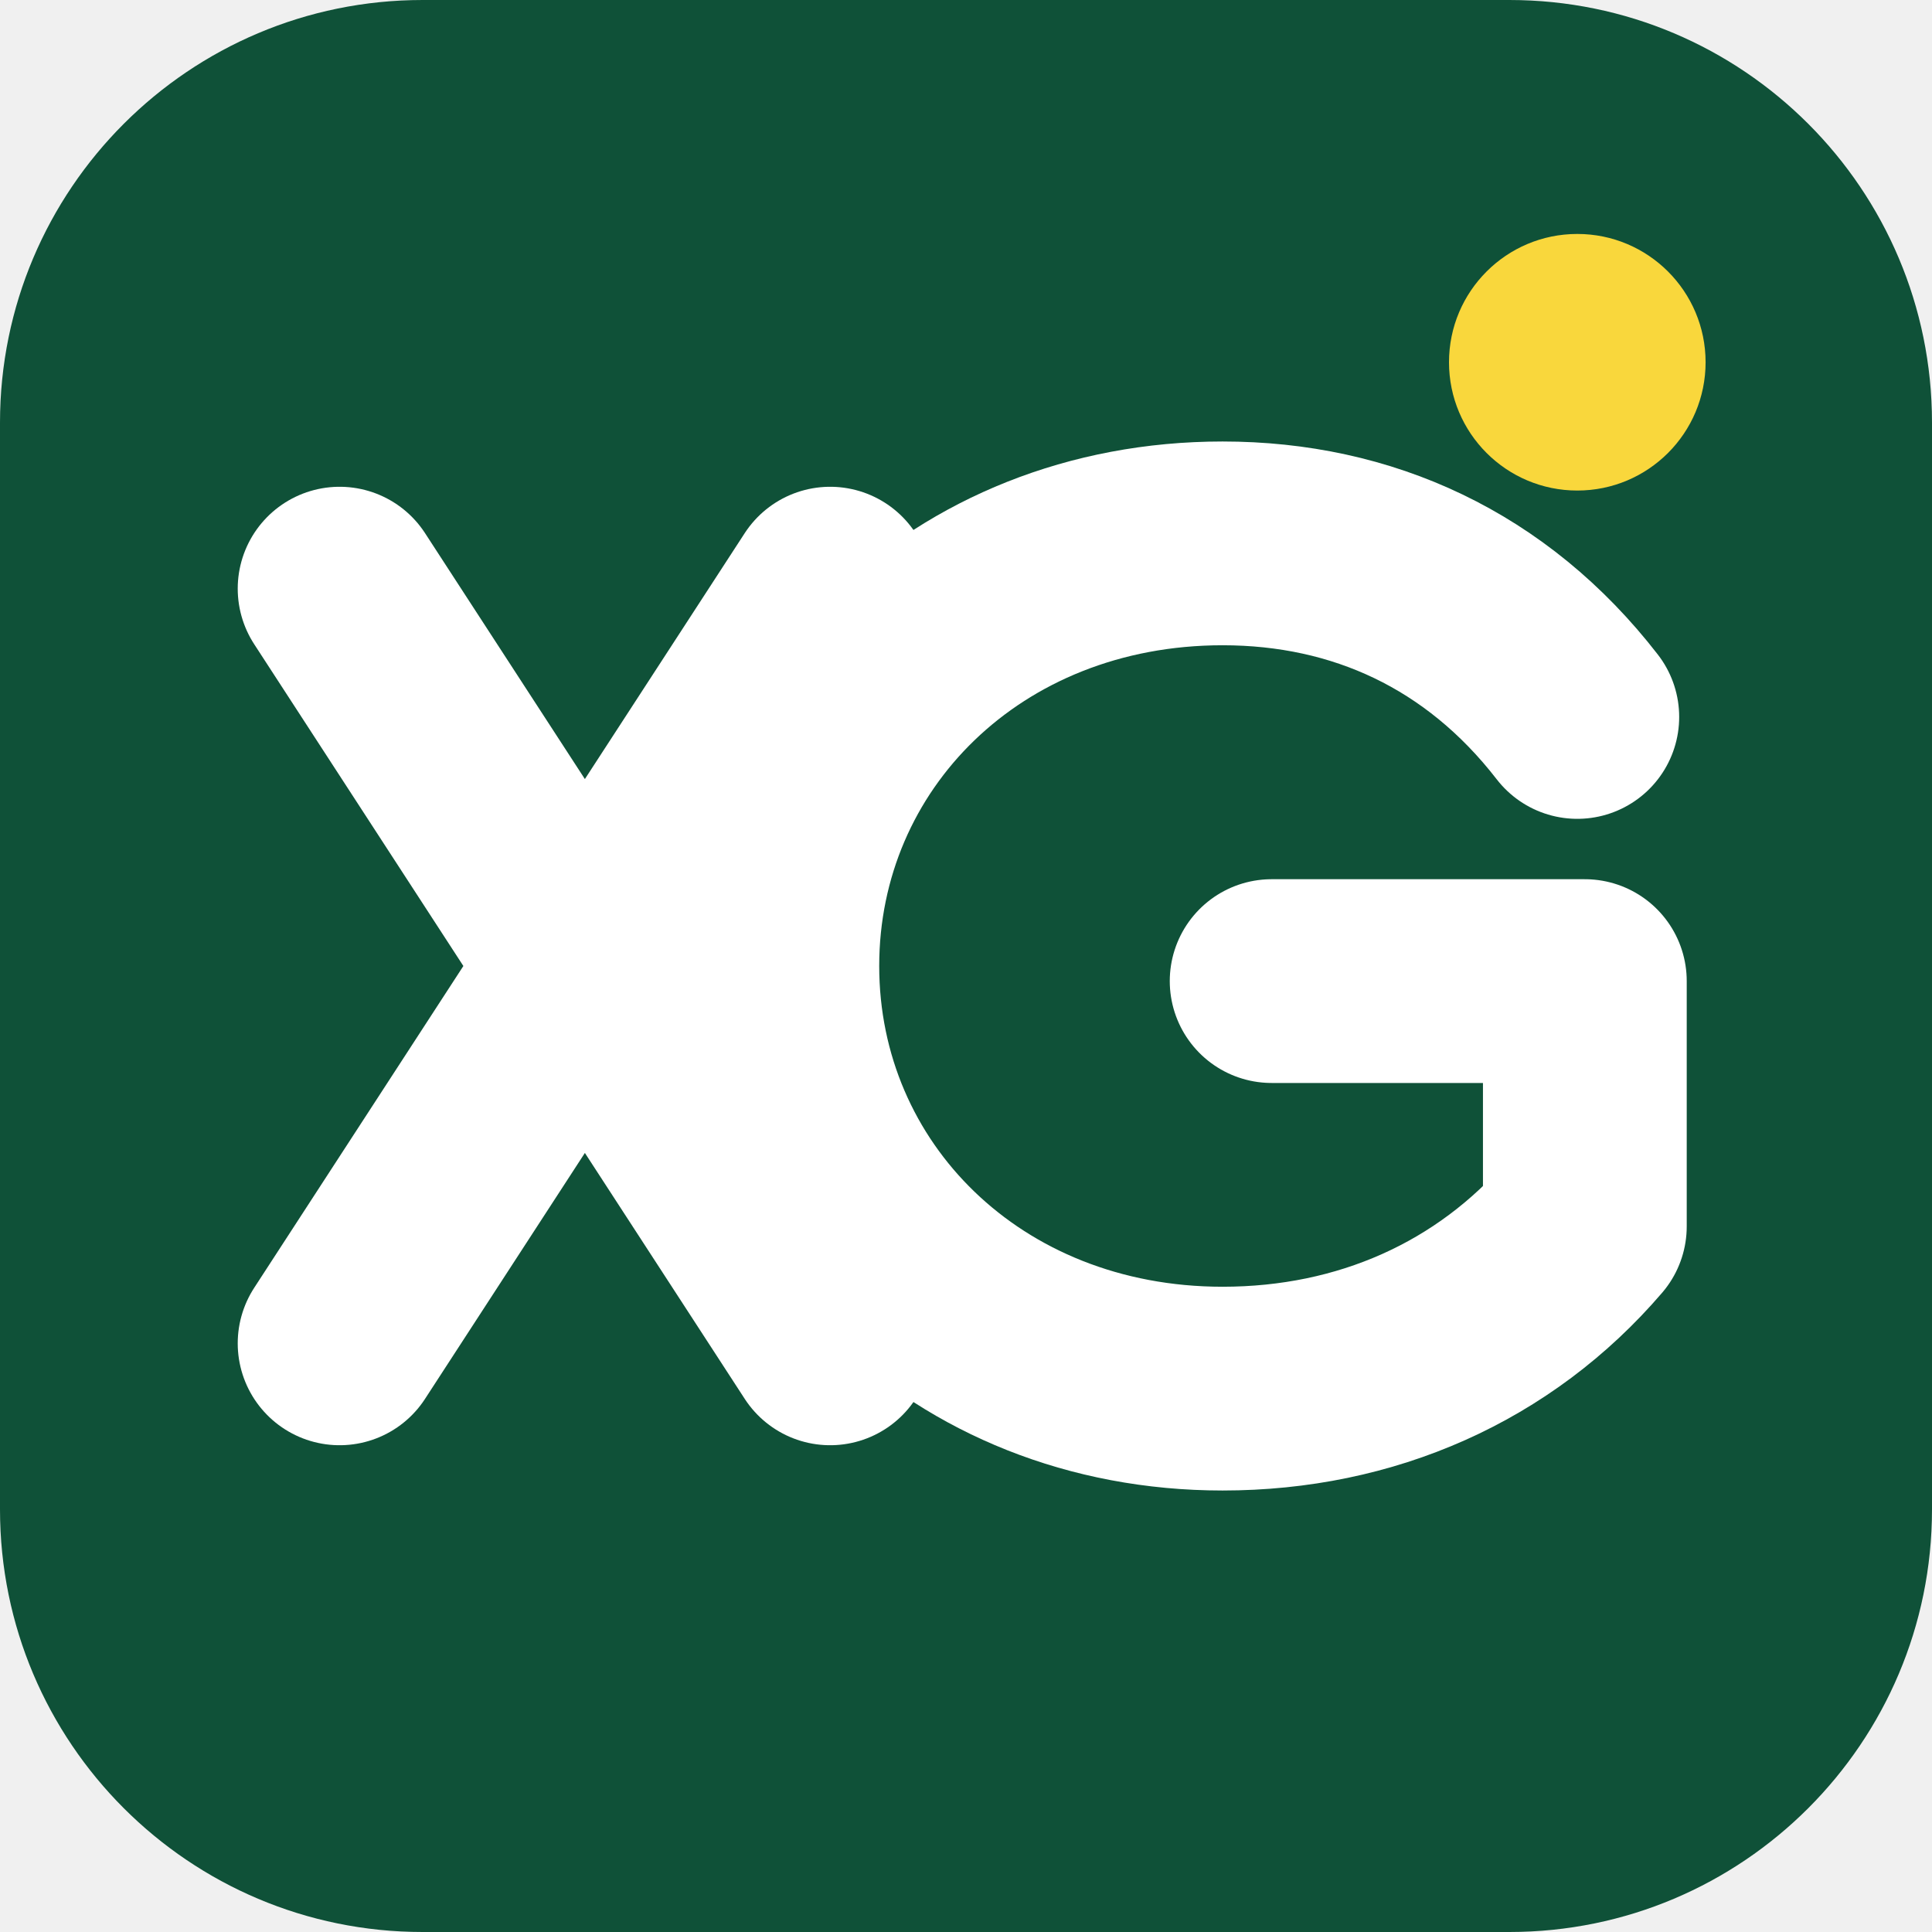
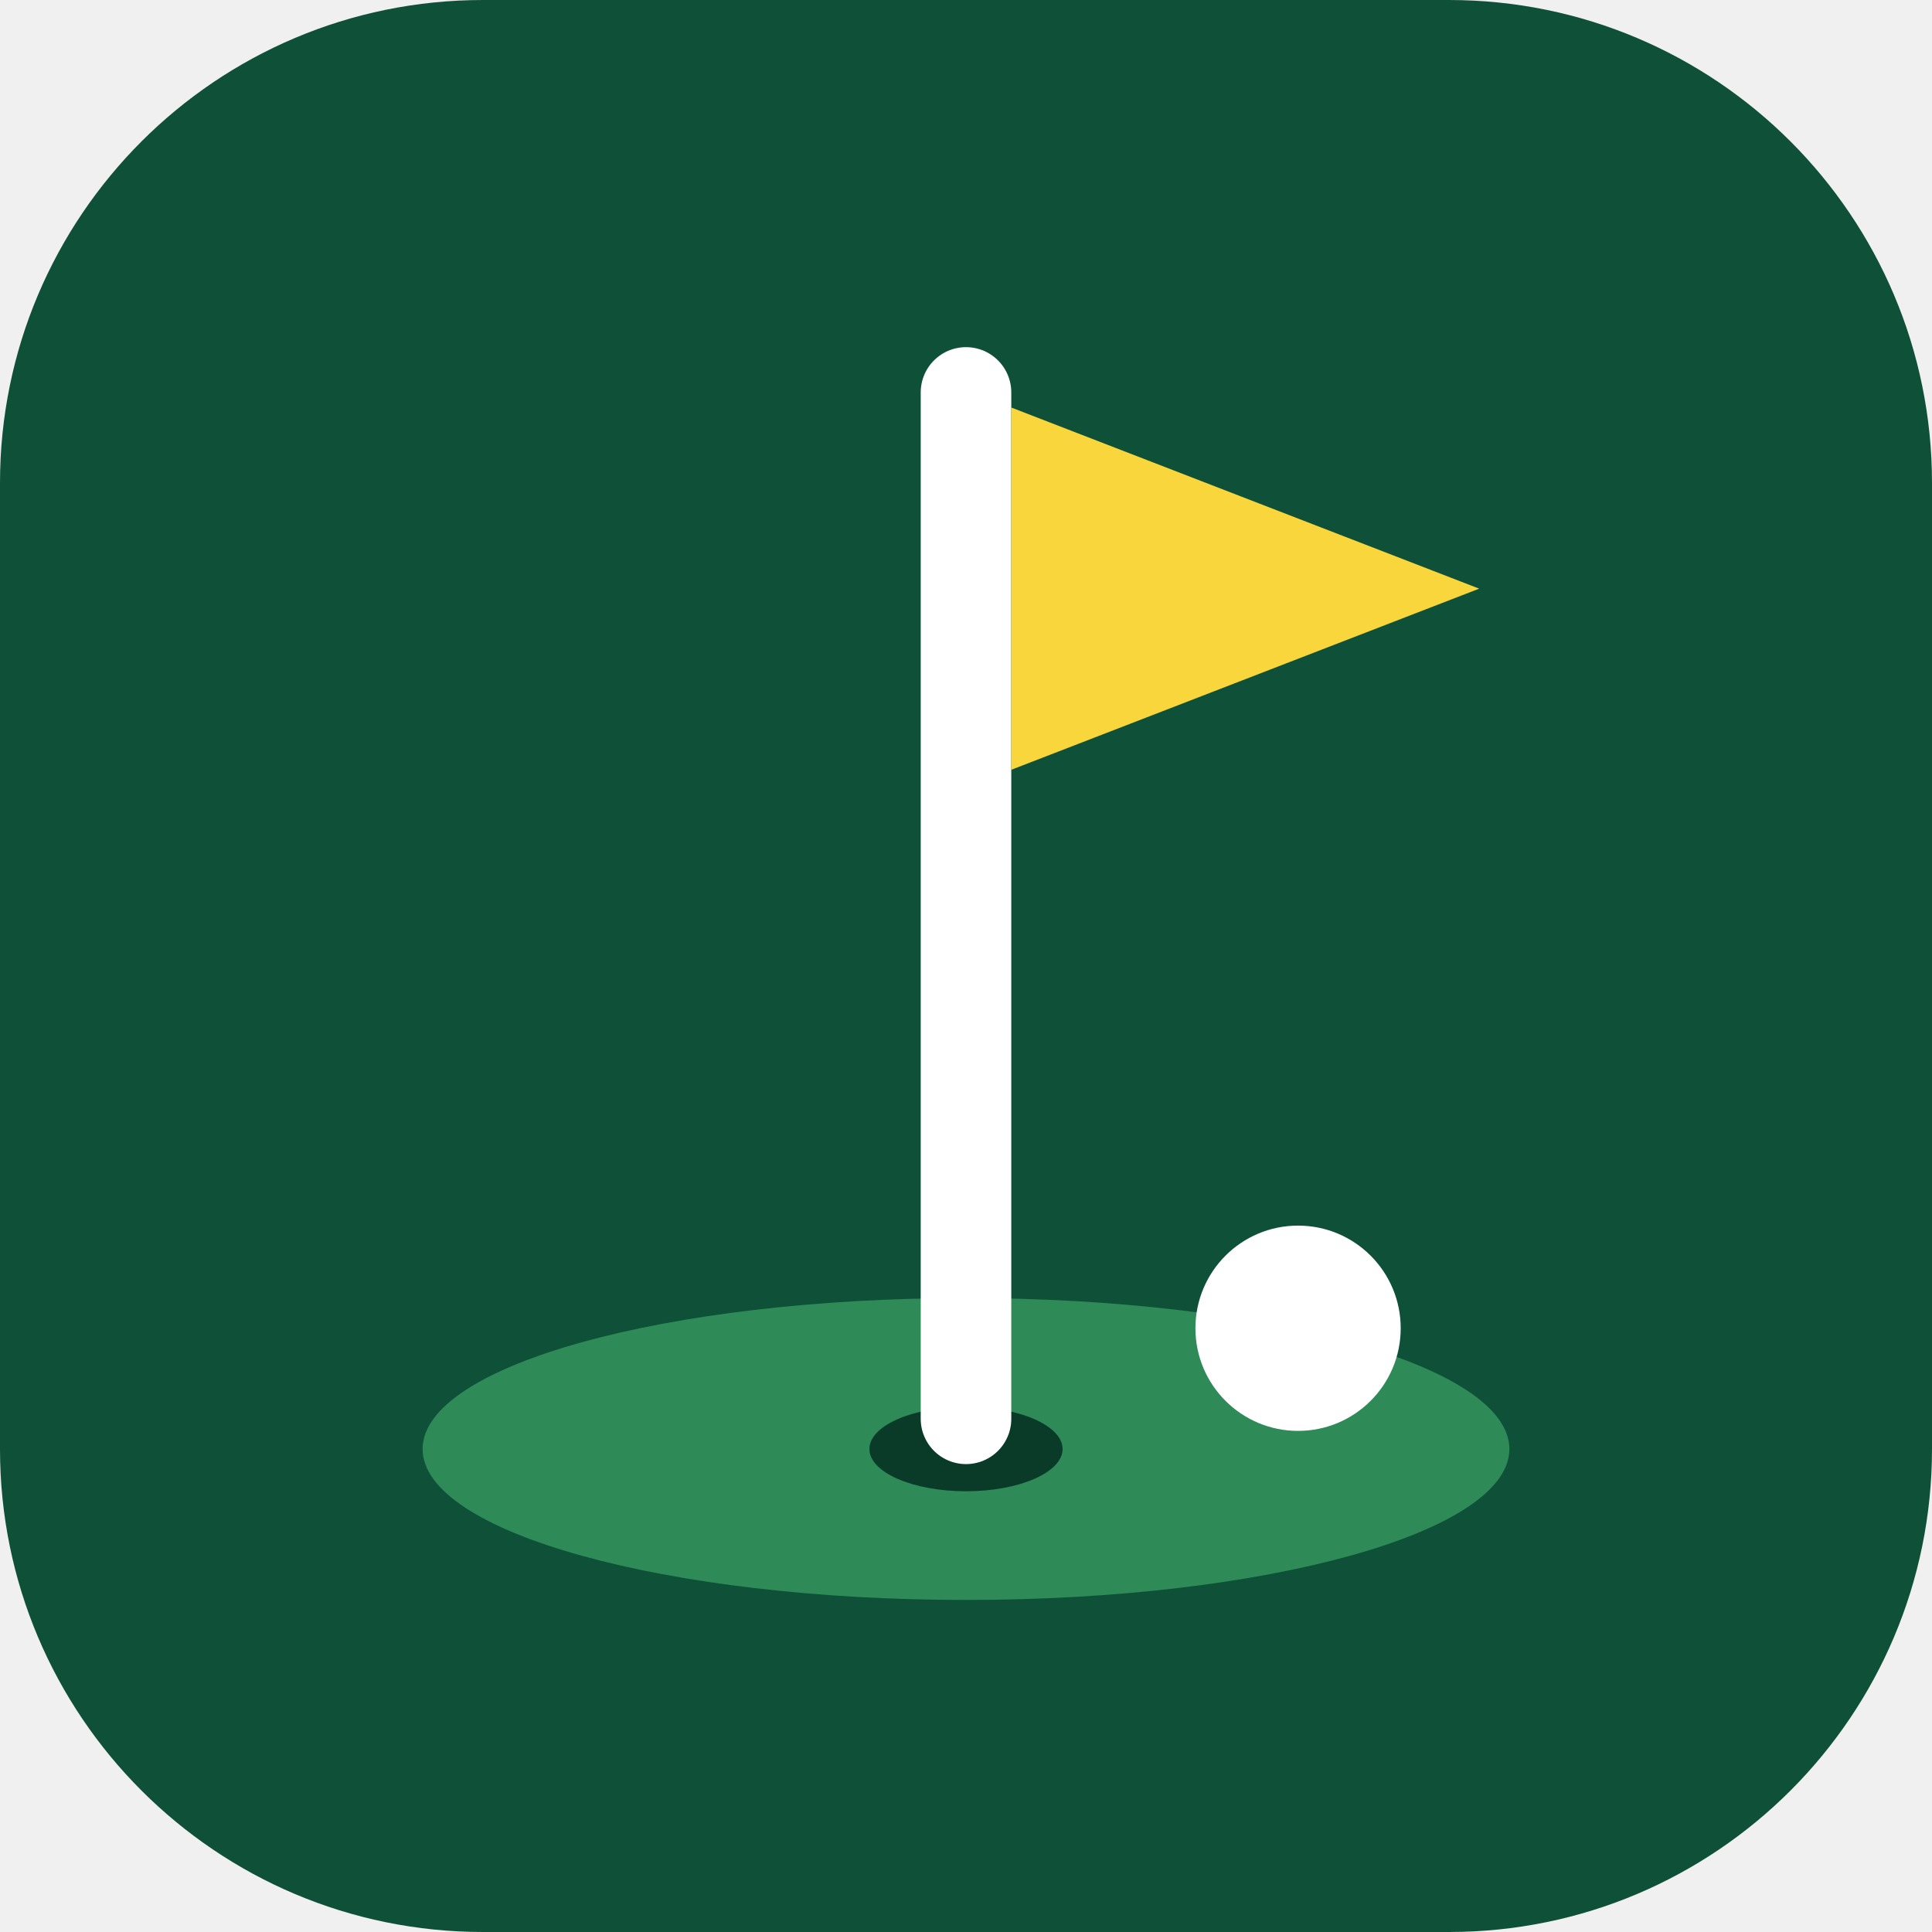
- <svg xmlns="http://www.w3.org/2000/svg" viewBox="0 0 512 512" role="img" aria-labelledby="title desc">
-   <rect width="512" height="512" rx="112" fill="#0f5138" />
-   <circle cx="418" cy="96" r="34" fill="#f9d73c" />
-   <g fill="none" stroke="#fff" stroke-linecap="round" stroke-linejoin="round" stroke-width="54">
-     <path d="M90 156l130 200M220 156L90 356" />
-     <path d="M418 190c-24-31-57-46-94-46-68 0-118 50-118 112s50 112 118 112c38 0 72-15 96-43v-65h-83" />
-   </g>
+ <svg xmlns="http://www.w3.org/2000/svg" viewBox="0 0 64 64" role="img" aria-label="신짜오골프">
+   <rect width="64" height="64" rx="16" fill="#0F5138" />
+   <ellipse cx="32" cy="48" rx="18" ry="5" fill="#2E8B57" />
+   <ellipse cx="32" cy="48" rx="3.2" ry="1.4" fill="#0A3A28" />
+   <path d="M32 47V13" stroke="#fff" stroke-width="3" stroke-linecap="round" />
+   <path d="M33.5 13.5 49 19.5 33.5 25.5Z" fill="#F9D73C" />
+   <circle cx="43" cy="44" r="3.4" fill="#fff" />
</svg>
